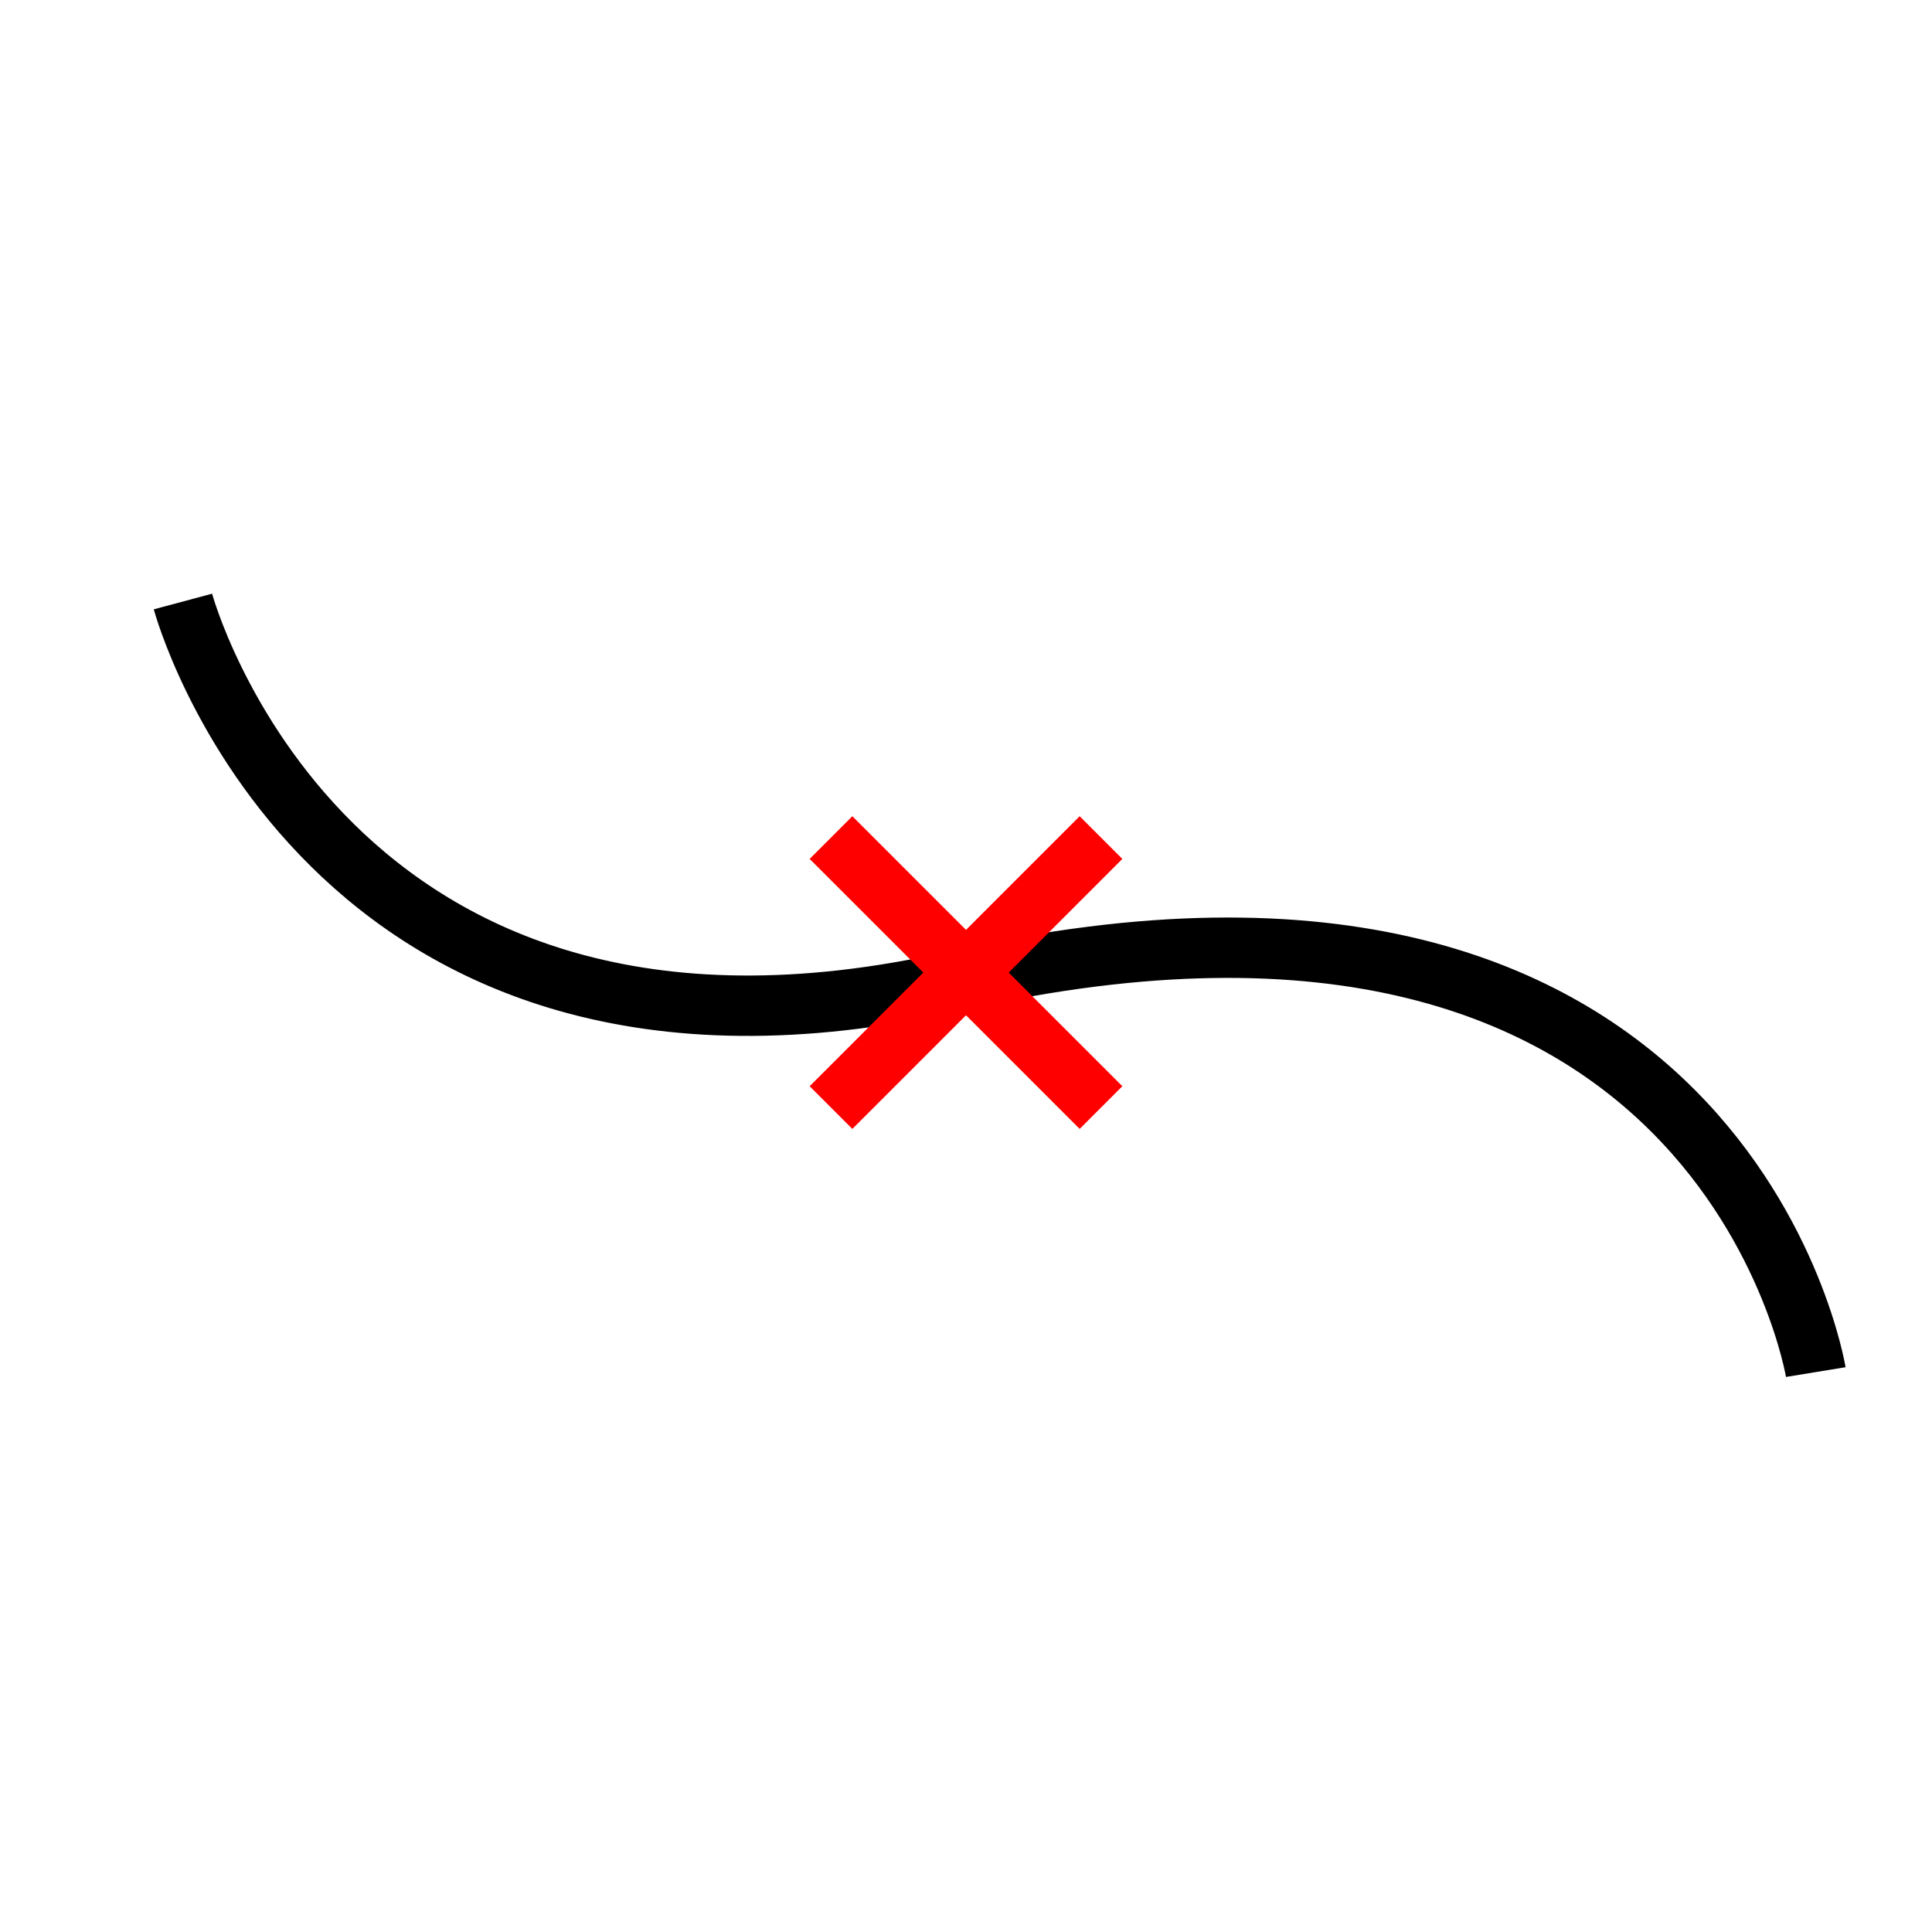
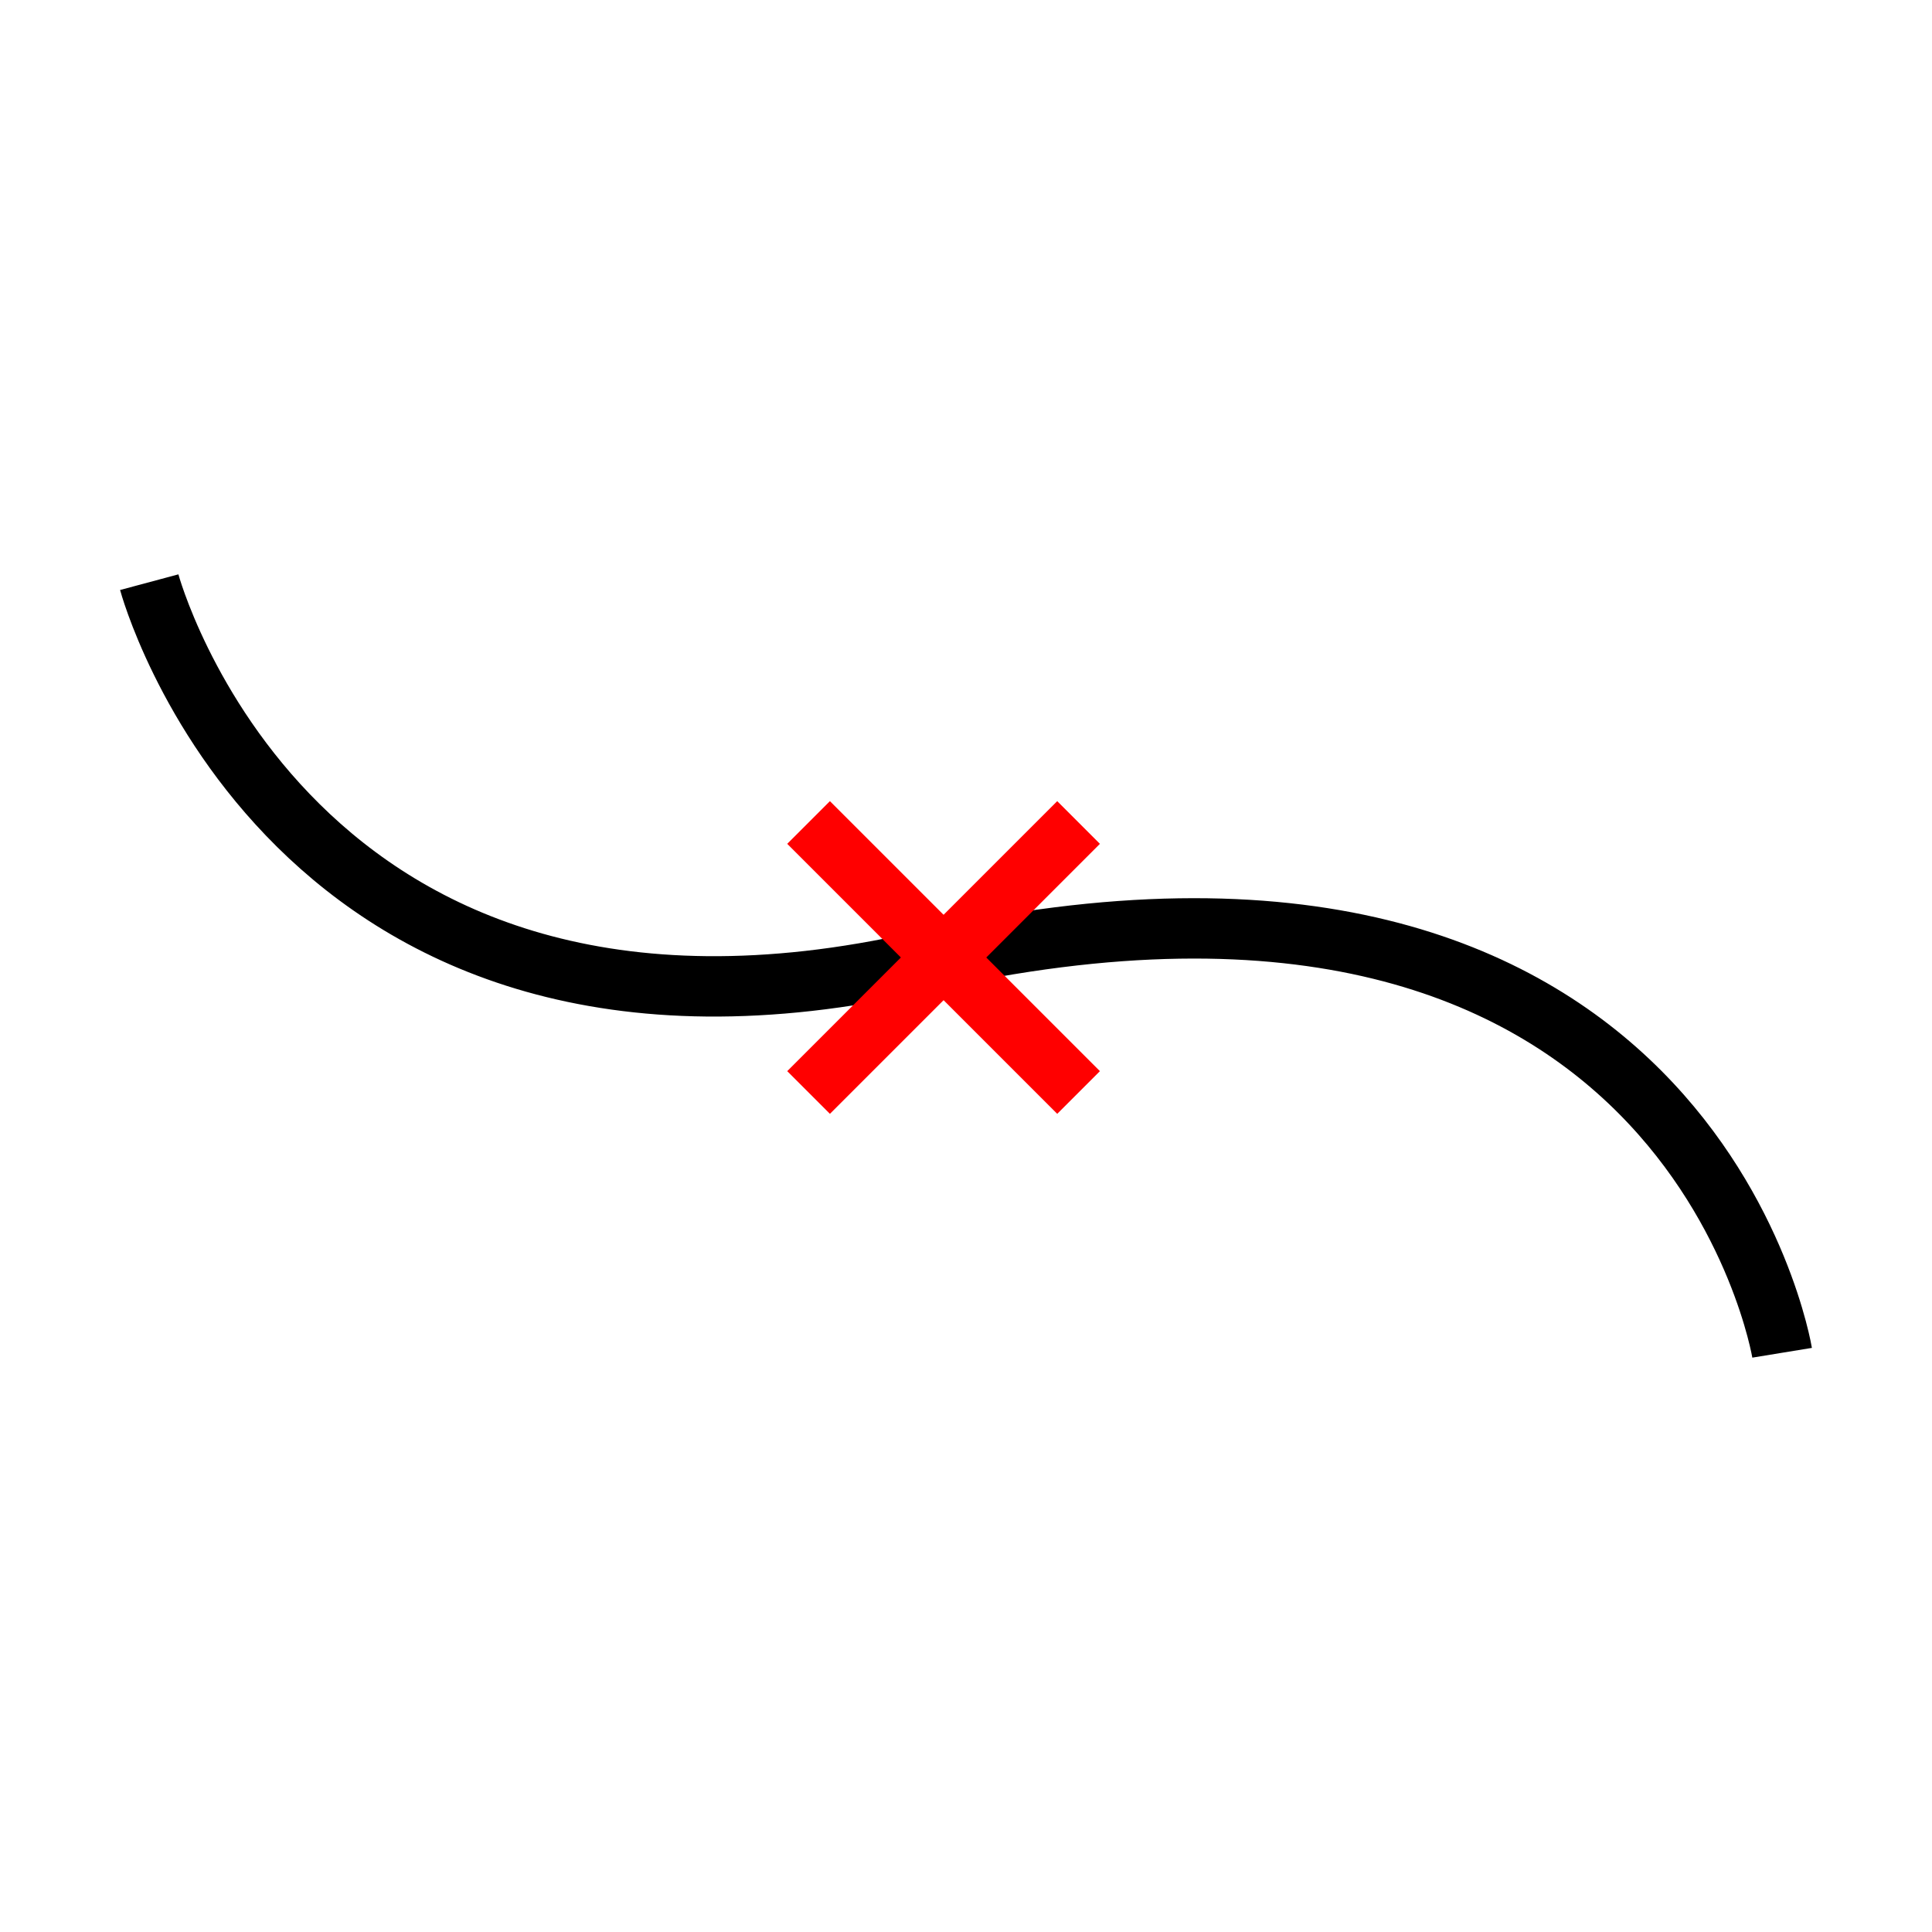
- <svg xmlns="http://www.w3.org/2000/svg" width="32" height="32" viewBox="0 0 32 32" version="1.1" id="svg4">
+ <svg xmlns="http://www.w3.org/2000/svg" width="48" height="48" viewBox="0 0 48 48" version="1.1" id="svg4">
  <defs id="defs4" />
-   <path style="fill:none;stroke:#000000;stroke-width:1;stroke-dasharray:none;stroke-dashoffset:1.5" d="m 3.03,9.963 c 0,0 2.322,8.654 12.795,6.284 12.719,-2.878 14.25,6.479 14.25,6.479" id="path4" />
-   <g id="g1" transform="translate(0,0.1087857)">
+   <path style="fill:none;stroke:#000000;stroke-width:1.5;stroke-dasharray:none;stroke-dashoffset:1.5" d="m 3.708,14.464 c 0,0 3.483,12.981 19.193,9.426 19.079,-4.317 21.375,9.719 21.375,9.719" id="path4" />
+   <g id="g1" transform="matrix(1.5,0,0,1.5,-0.5572848,-0.2113322)">
    <path style="fill:none;fill-opacity:1;stroke:#ff0000;stroke-width:1;stroke-linecap:butt;stroke-dasharray:none;stroke-opacity:1" d="m 13.764,18.236 4.472,-4.472" id="path1-1" />
    <path style="fill:none;fill-opacity:1;stroke:#ff0000;stroke-width:1;stroke-linecap:butt;stroke-dasharray:none;stroke-opacity:1" d="M 18.236,18.236 13.764,13.764" id="path1-1-6" />
  </g>
</svg>
